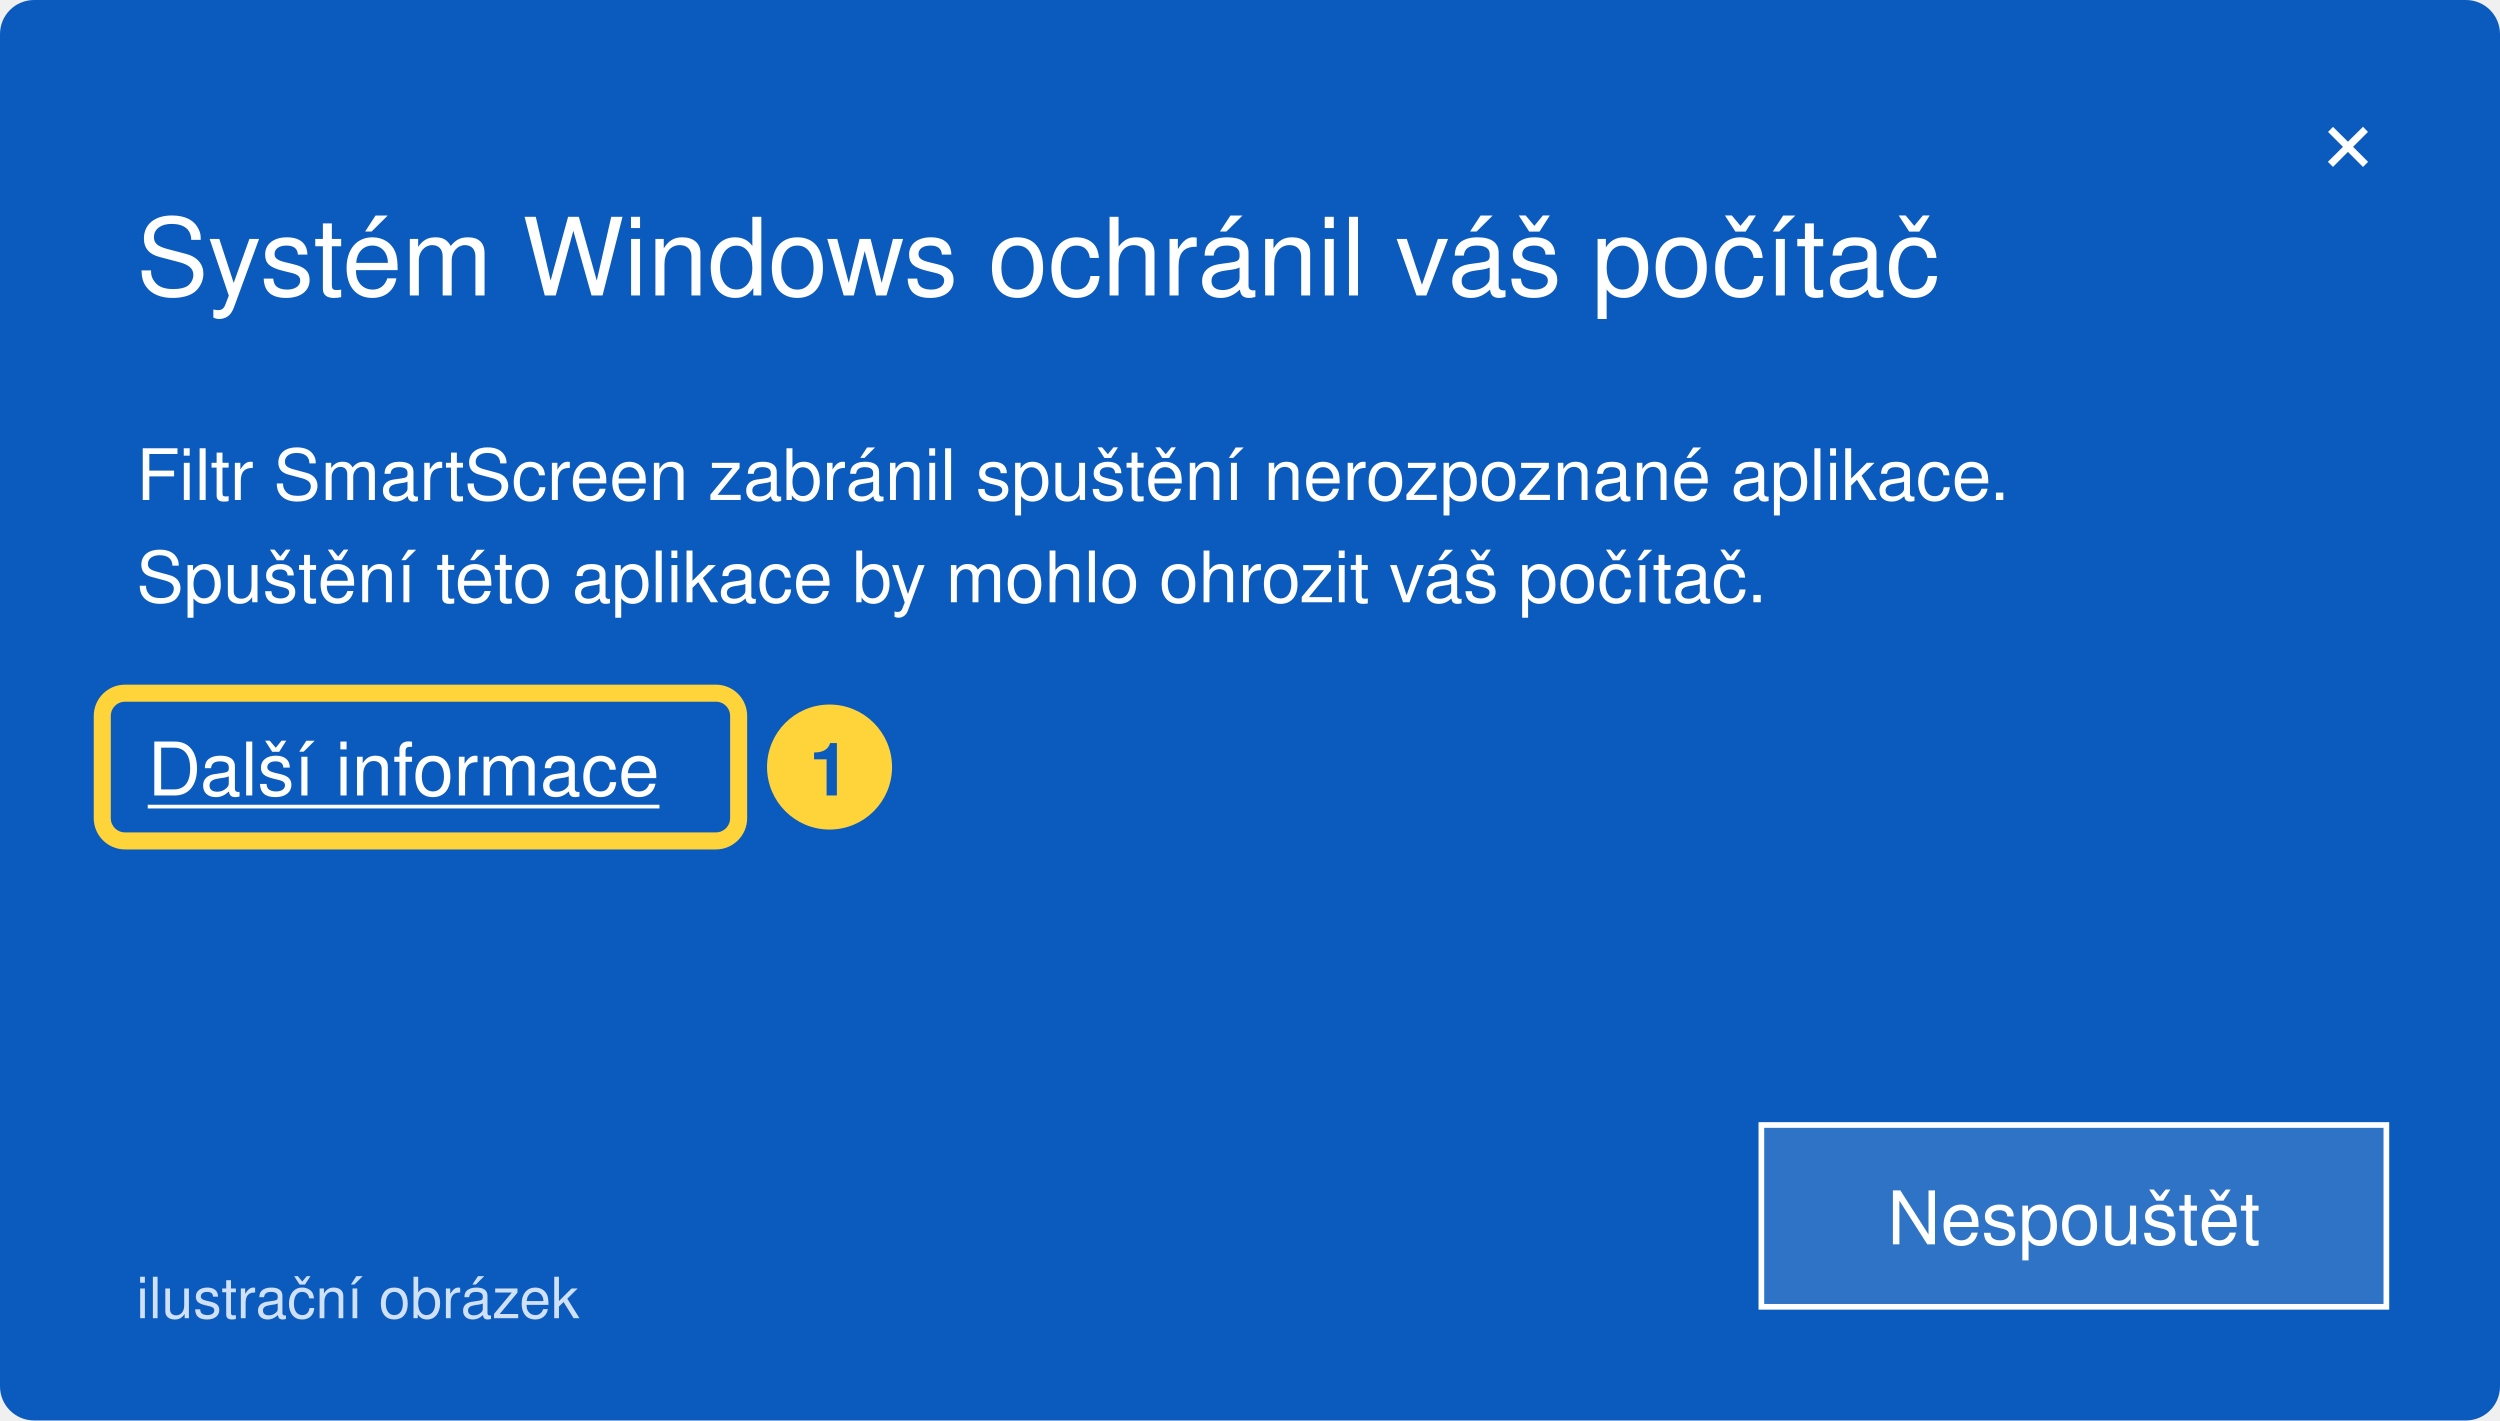
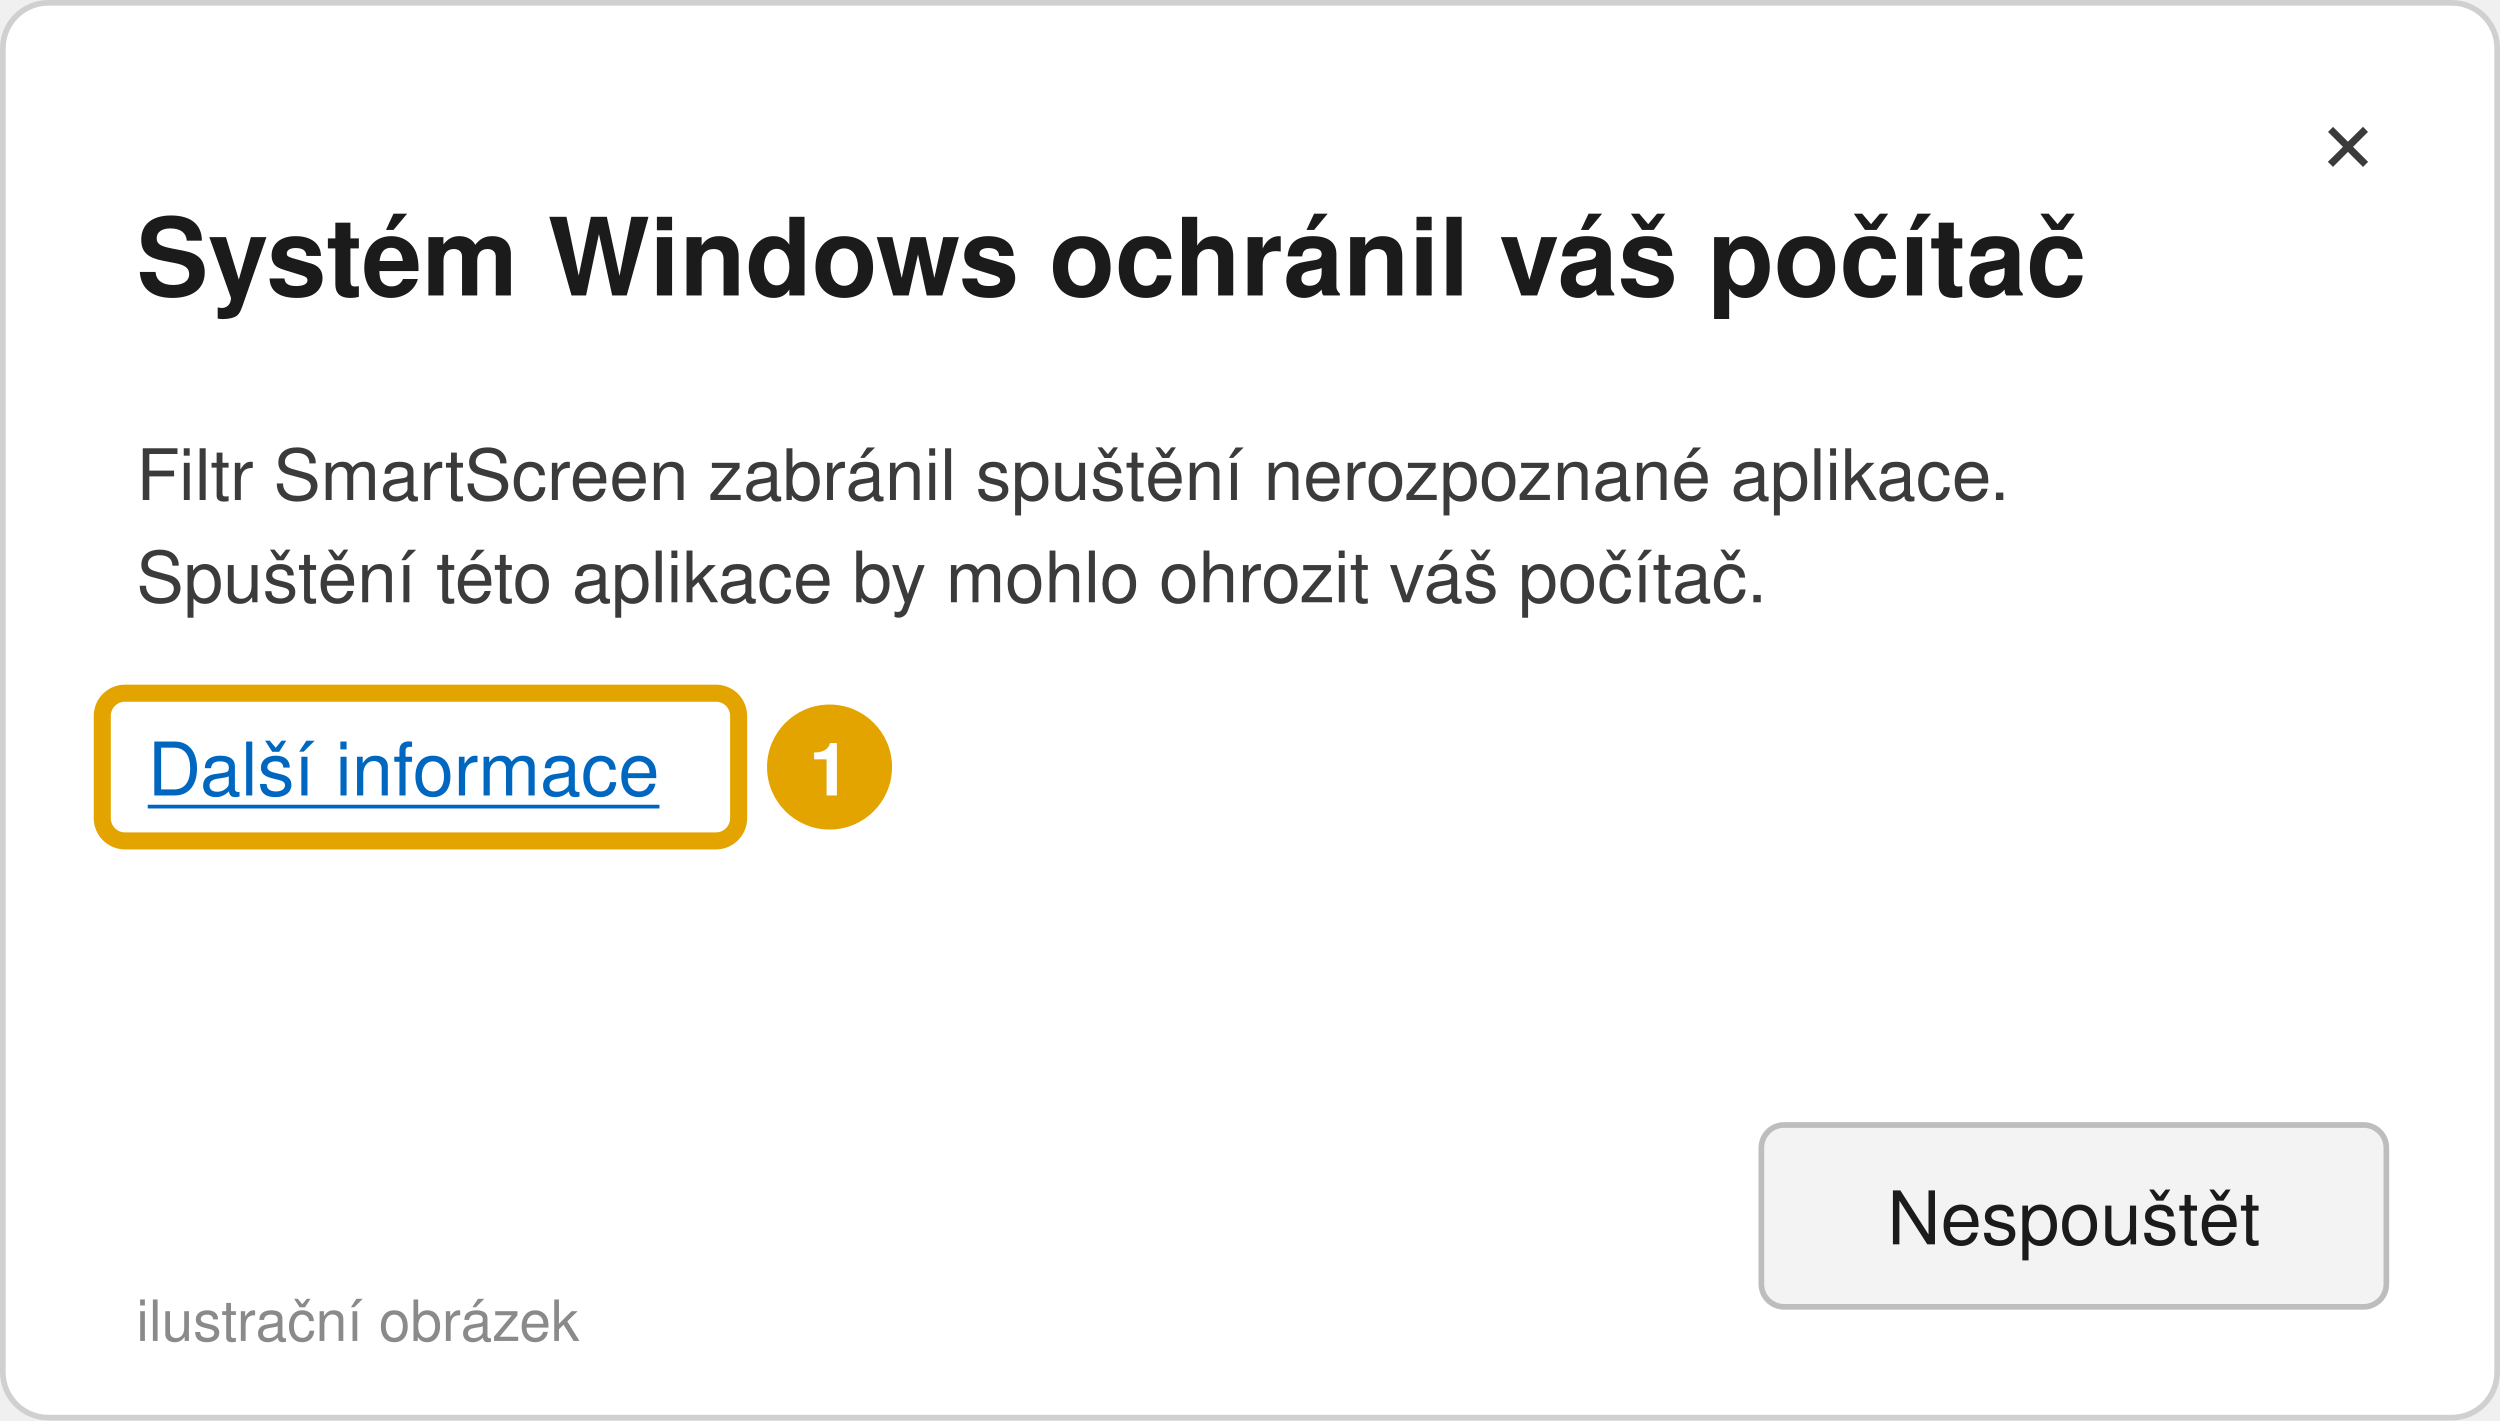
- <svg xmlns="http://www.w3.org/2000/svg" width="440" height="250" viewBox="0 0 440 250" role="img" aria-label="Ilustrace: okno Systém Windows ochránil váš počítač, krok 1 – kliknout na Další informace">
-   <rect width="440" height="250" rx="6" fill="#0a5bbd" />
-   <text x="408" y="30" fill="#fff" font-family="Segoe UI, Helvetica, Arial, sans-serif" font-size="18">×</text>
-   <text x="24" y="52" fill="#fff" font-family="Segoe UI, Helvetica, Arial, sans-serif" font-size="19" font-weight="300">Systém Windows ochránil váš počítač</text>
-   <text fill="#fff" font-family="Segoe UI, Helvetica, Arial, sans-serif" font-size="12.5">
+ <svg xmlns="http://www.w3.org/2000/svg" width="440" height="250" viewBox="0 0 440 250" role="img" aria-label="Ilustrace okna Systém Windows ochránil váš počítač – krok 1: klikněte na „Další informace“">
+   <rect x="0.5" y="0.5" width="439" height="249" rx="8" fill="#ffffff" stroke="#d0d0d0" />
+   <text x="408" y="30" fill="#3b3b3b" font-family="Segoe UI, Helvetica, Arial, sans-serif" font-size="18">×</text>
+   <text x="24" y="52" fill="#1b1b1b" font-family="Segoe UI, Helvetica, Arial, sans-serif" font-size="19" font-weight="600">Systém Windows ochránil váš počítač</text>
+   <text fill="#3b3b3b" font-family="Segoe UI, Helvetica, Arial, sans-serif" font-size="12.5">
    <tspan x="24" y="88">Filtr SmartScreen zabránil spuštění nerozpoznané aplikace.</tspan>
    <tspan x="24" y="106">Spuštění této aplikace by mohlo ohrozit váš počítač.</tspan>
  </text>
-   <rect x="18" y="122" width="112" height="26" rx="4" fill="none" stroke="#ffd43b" stroke-width="3" />
-   <text x="26" y="140" fill="#fff" font-family="Segoe UI, Helvetica, Arial, sans-serif" font-size="13" text-decoration="underline">Další informace</text>
-   <circle cx="146" cy="135" r="11" fill="#ffd43b" />
-   <text x="146" y="140" text-anchor="middle" fill="#0a5bbd" font-family="Segoe UI, Helvetica, Arial, sans-serif" font-size="13" font-weight="700">1</text>
-   <rect x="310" y="198" width="110" height="32" fill="#fff" fill-opacity=".15" stroke="#fff" />
-   <text x="365" y="219" text-anchor="middle" fill="#fff" font-family="Segoe UI, Helvetica, Arial, sans-serif" font-size="13">Nespouštět</text>
-   <text x="24" y="232" fill="#cfe0f7" font-family="Segoe UI, Helvetica, Arial, sans-serif" font-size="10">ilustrační obrázek</text>
+   <rect x="18" y="122" width="112" height="26" rx="4" fill="none" stroke="#e3a400" stroke-width="3" />
+   <text x="26" y="140" fill="#0067c0" font-family="Segoe UI, Helvetica, Arial, sans-serif" font-size="13" text-decoration="underline">Další informace</text>
+   <circle cx="146" cy="135" r="11" fill="#e3a400" />
+   <text x="146" y="140" text-anchor="middle" fill="#ffffff" font-family="Segoe UI, Helvetica, Arial, sans-serif" font-size="13" font-weight="700">1</text>
+   <rect x="310" y="198" width="110" height="32" rx="4" fill="#f3f3f3" stroke="#bdbdbd" />
+   <text x="365" y="219" text-anchor="middle" fill="#1b1b1b" font-family="Segoe UI, Helvetica, Arial, sans-serif" font-size="13">Nespouštět</text>
+   <text x="24" y="236" fill="#8a8a8a" font-family="Segoe UI, Helvetica, Arial, sans-serif" font-size="10">ilustrační obrázek</text>
</svg>
